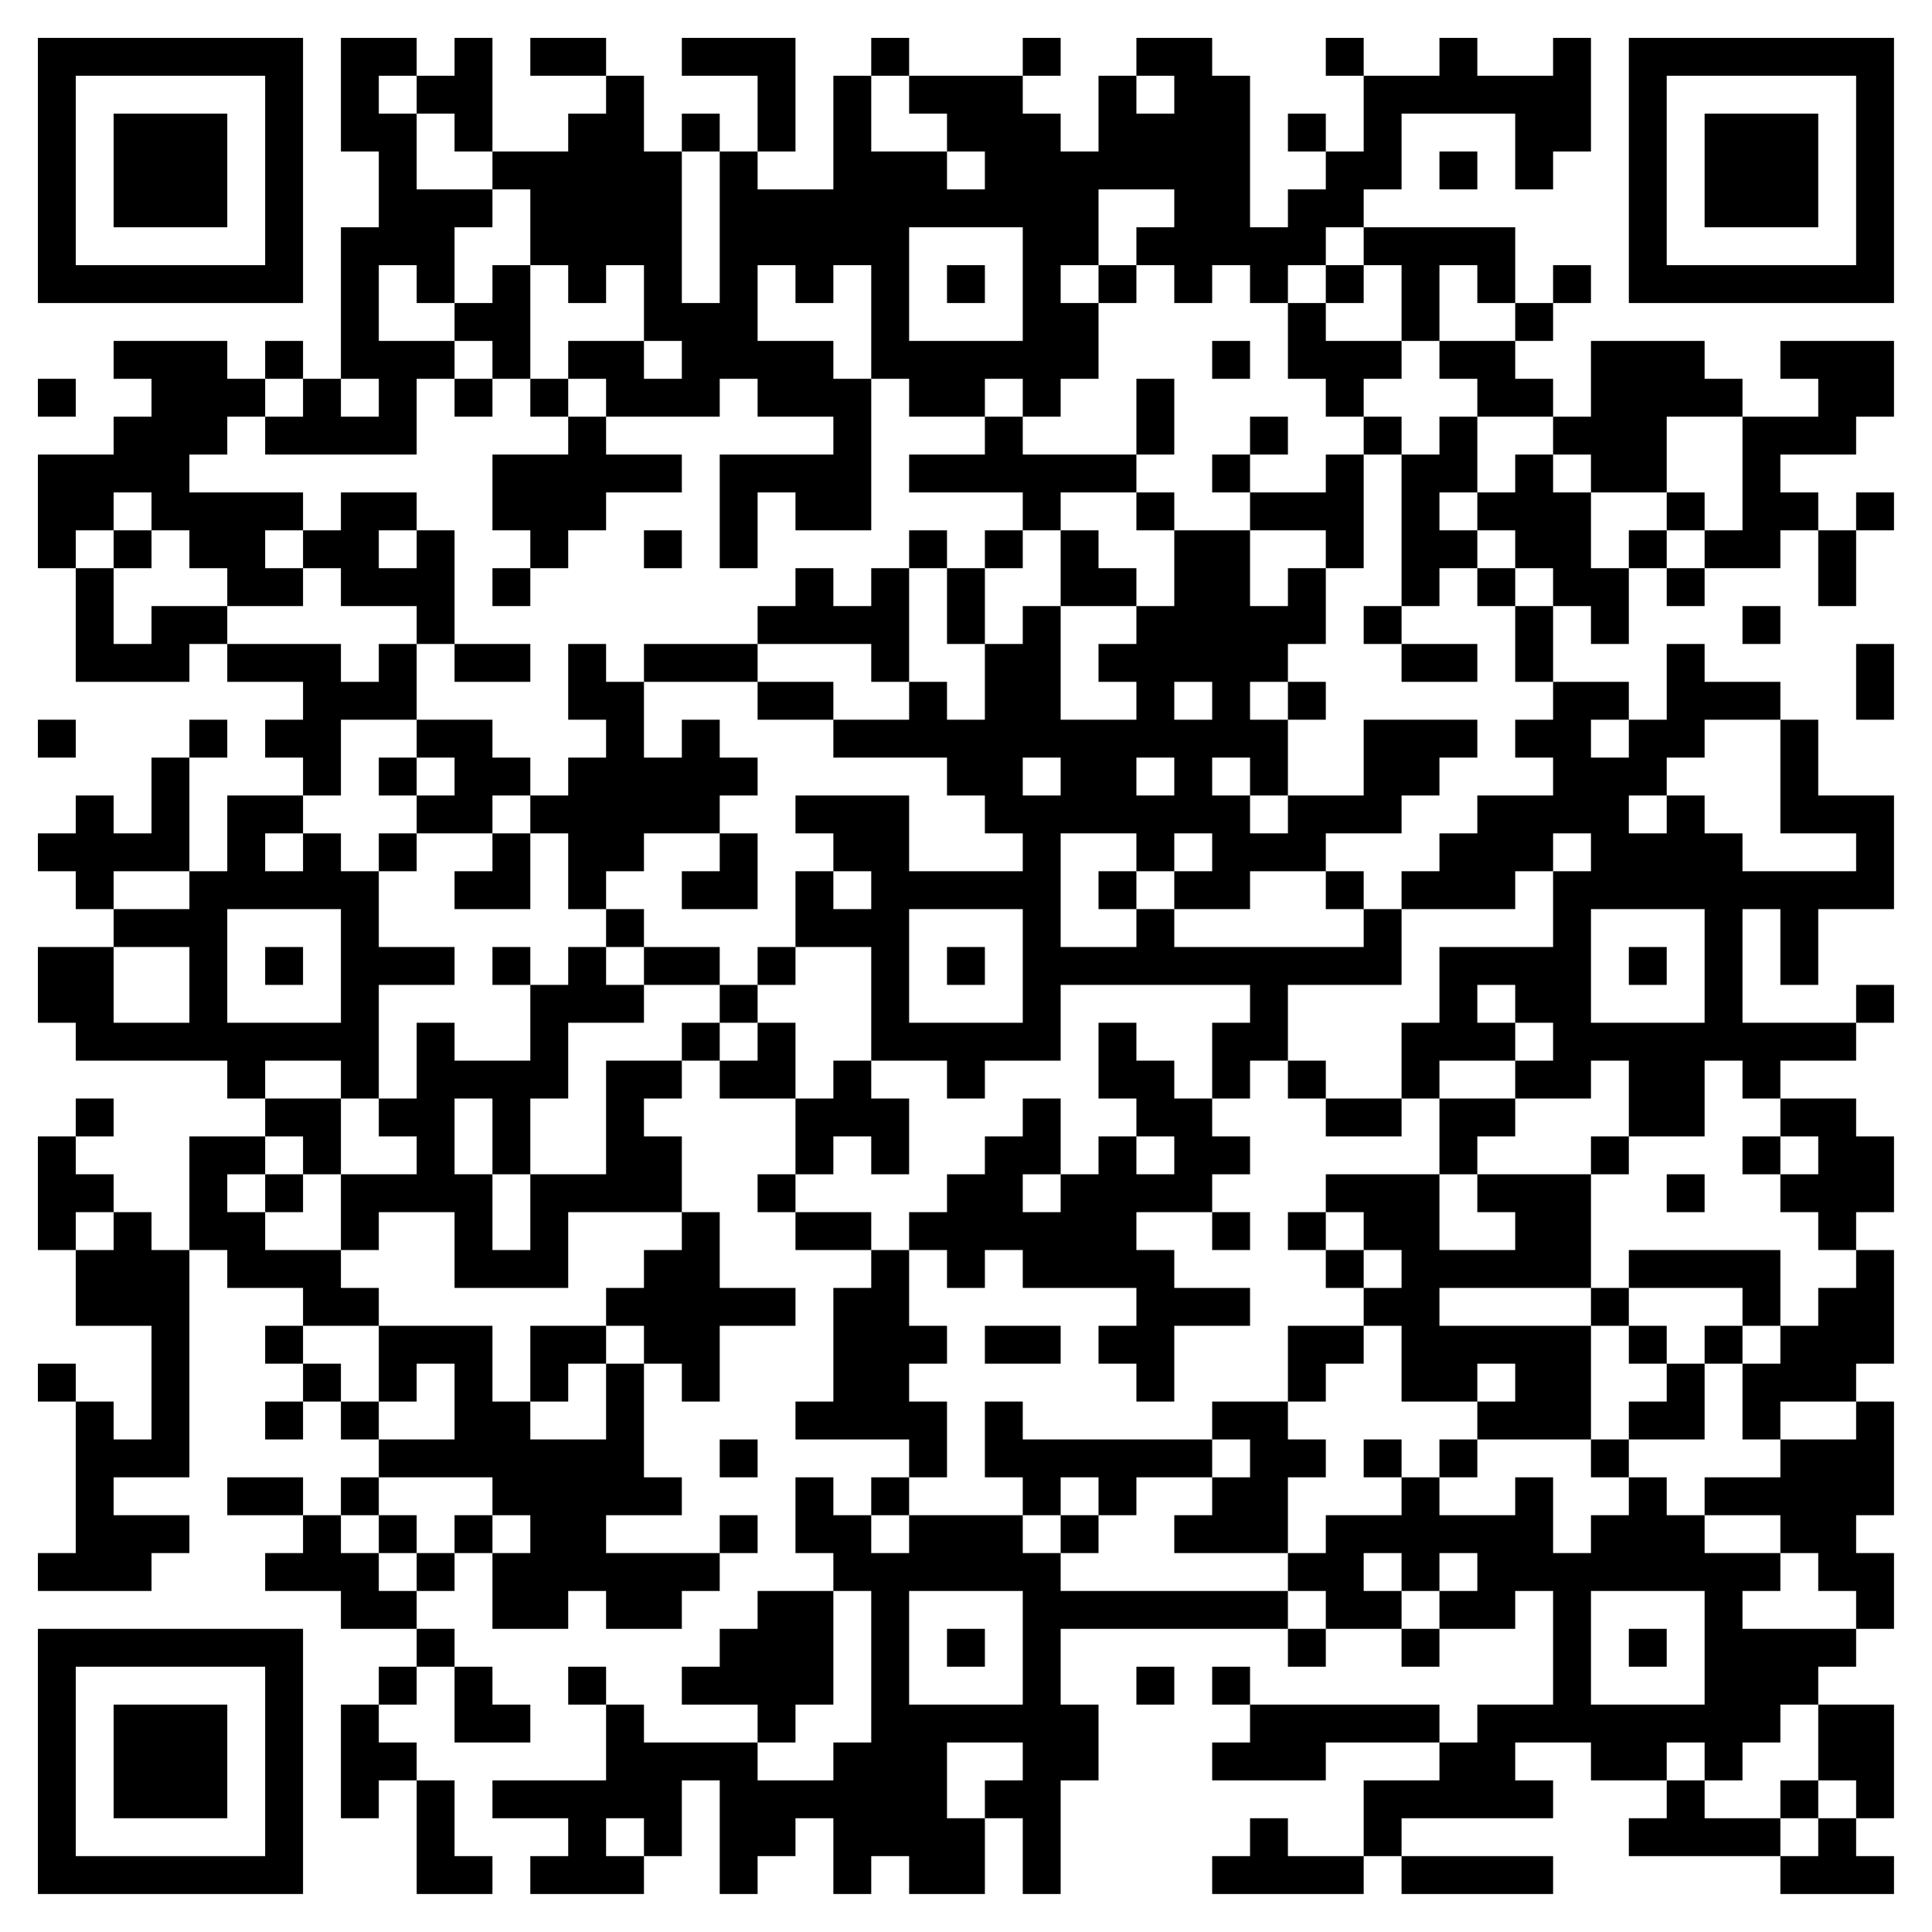
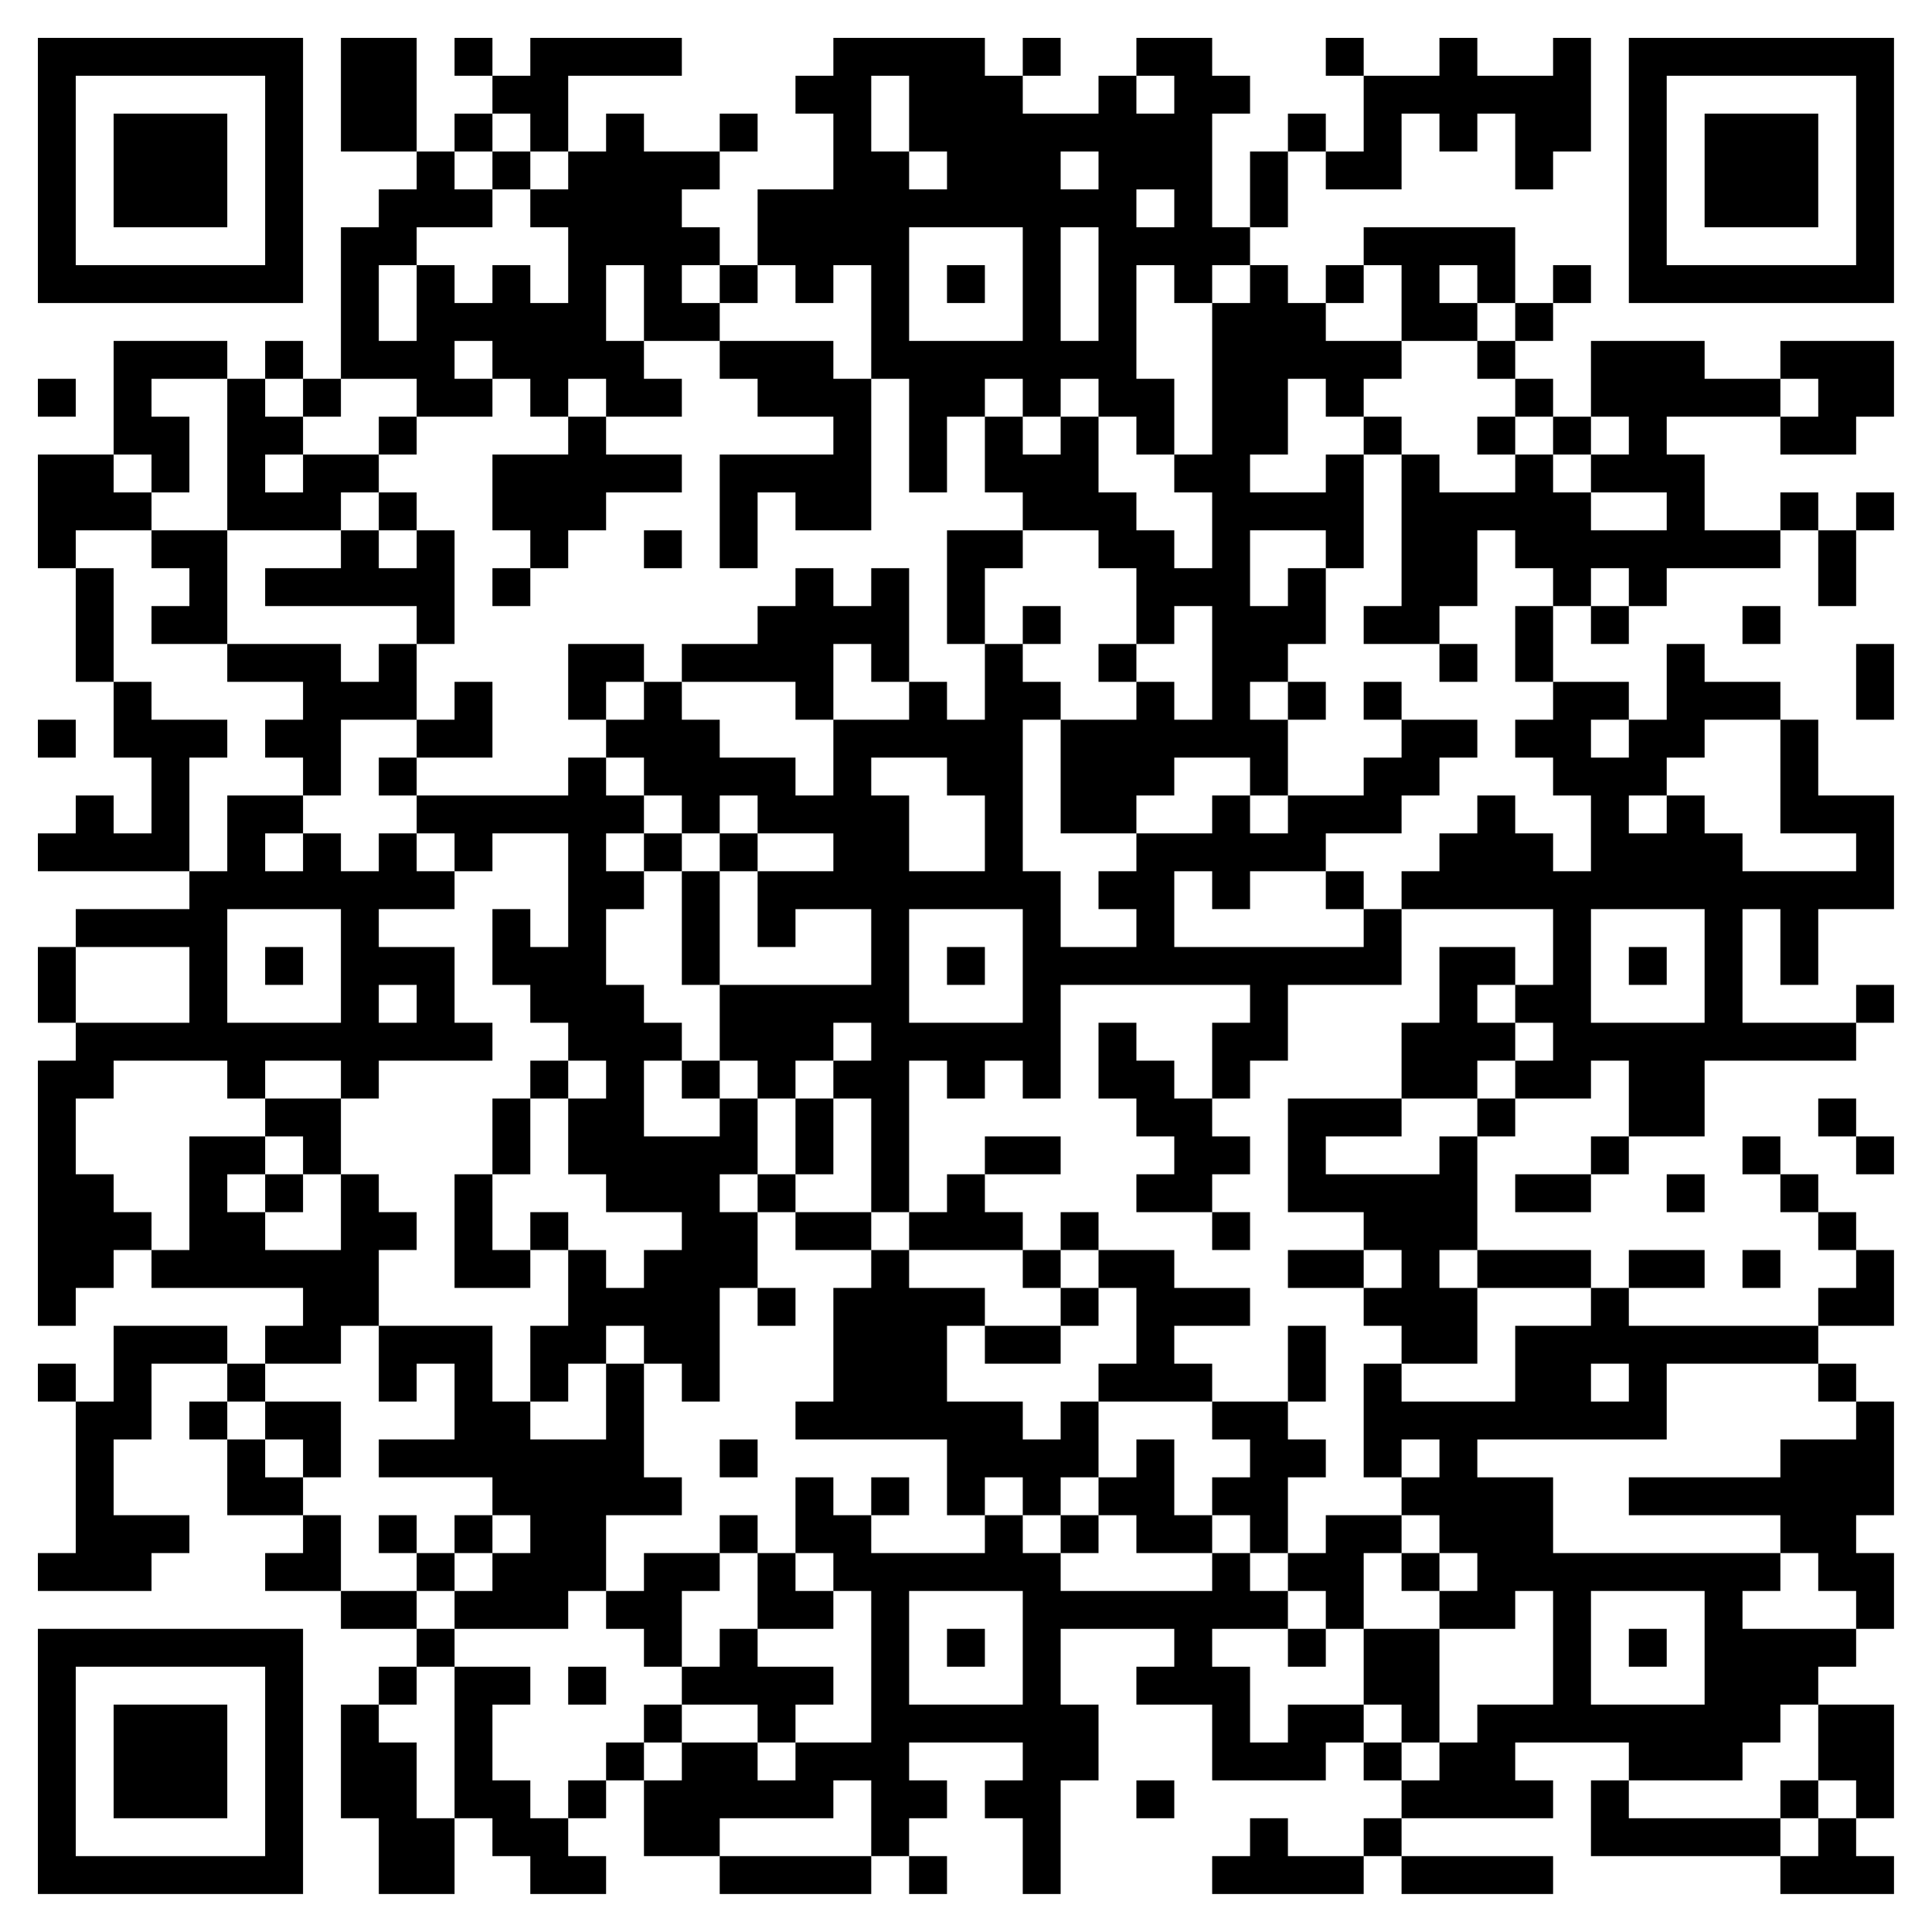
<svg xmlns="http://www.w3.org/2000/svg" version="1.1" width="300" height="300" viewBox="0 0 300 300">
  <rect x="0" y="0" width="300" height="300" fill="#ffffff" />
  <g transform="scale(5.882)">
    <g transform="translate(1,1)">
-       <path fill-rule="evenodd" d="M8 0L8 3L9 3L9 5L8 5L8 9L7 9L7 8L6 8L6 9L5 9L5 8L2 8L2 9L3 9L3 10L2 10L2 11L0 11L0 14L1 14L1 17L4 17L4 16L5 16L5 17L7 17L7 18L6 18L6 19L7 19L7 20L5 20L5 22L4 22L4 19L5 19L5 18L4 18L4 19L3 19L3 21L2 21L2 20L1 20L1 21L0 21L0 22L1 22L1 23L2 23L2 24L0 24L0 26L1 26L1 27L5 27L5 28L6 28L6 29L4 29L4 32L3 32L3 31L2 31L2 30L1 30L1 29L2 29L2 28L1 28L1 29L0 29L0 32L1 32L1 34L3 34L3 37L2 37L2 36L1 36L1 35L0 35L0 36L1 36L1 40L0 40L0 41L3 41L3 40L4 40L4 39L2 39L2 38L4 38L4 32L5 32L5 33L7 33L7 34L6 34L6 35L7 35L7 36L6 36L6 37L7 37L7 36L8 36L8 37L9 37L9 38L8 38L8 39L7 39L7 38L5 38L5 39L7 39L7 40L6 40L6 41L8 41L8 42L10 42L10 43L9 43L9 44L8 44L8 47L9 47L9 46L10 46L10 49L12 49L12 48L11 48L11 46L10 46L10 45L9 45L9 44L10 44L10 43L11 43L11 45L13 45L13 44L12 44L12 43L11 43L11 42L10 42L10 41L11 41L11 40L12 40L12 42L14 42L14 41L15 41L15 42L17 42L17 41L18 41L18 40L19 40L19 39L18 39L18 40L15 40L15 39L17 39L17 38L16 38L16 35L17 35L17 36L18 36L18 34L20 34L20 33L18 33L18 31L17 31L17 29L16 29L16 28L17 28L17 27L18 27L18 28L20 28L20 30L19 30L19 31L20 31L20 32L22 32L22 33L21 33L21 36L20 36L20 37L23 37L23 38L22 38L22 39L21 39L21 38L20 38L20 40L21 40L21 41L19 41L19 42L18 42L18 43L17 43L17 44L19 44L19 45L16 45L16 44L15 44L15 43L14 43L14 44L15 44L15 46L12 46L12 47L14 47L14 48L13 48L13 49L16 49L16 48L17 48L17 46L18 46L18 49L19 49L19 48L20 48L20 47L21 47L21 49L22 49L22 48L23 48L23 49L25 49L25 47L26 47L26 49L27 49L27 46L28 46L28 44L27 44L27 42L33 42L33 43L34 43L34 42L36 42L36 43L37 43L37 42L39 42L39 41L40 41L40 44L38 44L38 45L37 45L37 44L32 44L32 43L31 43L31 44L32 44L32 45L31 45L31 46L34 46L34 45L37 45L37 46L35 46L35 48L33 48L33 47L32 47L32 48L31 48L31 49L35 49L35 48L36 48L36 49L40 49L40 48L36 48L36 47L40 47L40 46L39 46L39 45L41 45L41 46L43 46L43 47L42 47L42 48L46 48L46 49L49 49L49 48L48 48L48 47L49 47L49 44L47 44L47 43L48 43L48 42L49 42L49 40L48 40L48 39L49 39L49 36L48 36L48 35L49 35L49 32L48 32L48 31L49 31L49 29L48 29L48 28L46 28L46 27L48 27L48 26L49 26L49 25L48 25L48 26L45 26L45 23L46 23L46 25L47 25L47 23L49 23L49 20L47 20L47 18L46 18L46 17L44 17L44 16L43 16L43 18L42 18L42 17L40 17L40 15L41 15L41 16L42 16L42 14L43 14L43 15L44 15L44 14L46 14L46 13L47 13L47 15L48 15L48 13L49 13L49 12L48 12L48 13L47 13L47 12L46 12L46 11L48 11L48 10L49 10L49 8L46 8L46 9L47 9L47 10L45 10L45 9L44 9L44 8L41 8L41 10L40 10L40 9L39 9L39 8L40 8L40 7L41 7L41 6L40 6L40 7L39 7L39 5L35 5L35 4L36 4L36 2L39 2L39 4L40 4L40 3L41 3L41 0L40 0L40 1L38 1L38 0L37 0L37 1L35 1L35 0L34 0L34 1L35 1L35 3L34 3L34 2L33 2L33 3L34 3L34 4L33 4L33 5L32 5L32 1L31 1L31 0L29 0L29 1L28 1L28 3L27 3L27 2L26 2L26 1L27 1L27 0L26 0L26 1L23 1L23 0L22 0L22 1L21 1L21 4L19 4L19 3L20 3L20 0L17 0L17 1L19 1L19 3L18 3L18 2L17 2L17 3L16 3L16 1L15 1L15 0L13 0L13 1L15 1L15 2L14 2L14 3L12 3L12 0L11 0L11 1L10 1L10 0ZM9 1L9 2L10 2L10 4L12 4L12 5L11 5L11 7L10 7L10 6L9 6L9 8L11 8L11 9L10 9L10 11L6 11L6 10L7 10L7 9L6 9L6 10L5 10L5 11L4 11L4 12L7 12L7 13L6 13L6 14L7 14L7 15L5 15L5 14L4 14L4 13L3 13L3 12L2 12L2 13L1 13L1 14L2 14L2 16L3 16L3 15L5 15L5 16L8 16L8 17L9 17L9 16L10 16L10 18L8 18L8 20L7 20L7 21L6 21L6 22L7 22L7 21L8 21L8 22L9 22L9 24L11 24L11 25L9 25L9 28L8 28L8 27L6 27L6 28L8 28L8 30L7 30L7 29L6 29L6 30L5 30L5 31L6 31L6 32L8 32L8 33L9 33L9 34L7 34L7 35L8 35L8 36L9 36L9 37L11 37L11 35L10 35L10 36L9 36L9 34L12 34L12 36L13 36L13 37L15 37L15 35L16 35L16 34L15 34L15 33L16 33L16 32L17 32L17 31L14 31L14 33L11 33L11 31L9 31L9 32L8 32L8 30L10 30L10 29L9 29L9 28L10 28L10 26L11 26L11 27L13 27L13 25L14 25L14 24L15 24L15 25L16 25L16 26L14 26L14 28L13 28L13 30L12 30L12 28L11 28L11 30L12 30L12 32L13 32L13 30L15 30L15 27L17 27L17 26L18 26L18 27L19 27L19 26L20 26L20 28L21 28L21 27L22 27L22 28L23 28L23 30L22 30L22 29L21 29L21 30L20 30L20 31L22 31L22 32L23 32L23 34L24 34L24 35L23 35L23 36L24 36L24 38L23 38L23 39L22 39L22 40L23 40L23 39L26 39L26 40L27 40L27 41L33 41L33 42L34 42L34 41L33 41L33 40L34 40L34 39L36 39L36 38L37 38L37 39L39 39L39 38L40 38L40 40L41 40L41 39L42 39L42 38L43 38L43 39L44 39L44 40L46 40L46 41L45 41L45 42L48 42L48 41L47 41L47 40L46 40L46 39L44 39L44 38L46 38L46 37L48 37L48 36L46 36L46 37L45 37L45 35L46 35L46 34L47 34L47 33L48 33L48 32L47 32L47 31L46 31L46 30L47 30L47 29L46 29L46 28L45 28L45 27L44 27L44 29L42 29L42 27L41 27L41 28L39 28L39 27L40 27L40 26L39 26L39 25L38 25L38 26L39 26L39 27L37 27L37 28L36 28L36 26L37 26L37 24L40 24L40 22L41 22L41 21L40 21L40 22L39 22L39 23L36 23L36 22L37 22L37 21L38 21L38 20L40 20L40 19L39 19L39 18L40 18L40 17L39 17L39 15L40 15L40 14L39 14L39 13L38 13L38 12L39 12L39 11L40 11L40 12L41 12L41 14L42 14L42 13L43 13L43 14L44 14L44 13L45 13L45 10L43 10L43 12L41 12L41 11L40 11L40 10L38 10L38 9L37 9L37 8L39 8L39 7L38 7L38 6L37 6L37 8L36 8L36 6L35 6L35 5L34 5L34 6L33 6L33 7L32 7L32 6L31 6L31 7L30 7L30 6L29 6L29 5L30 5L30 4L28 4L28 6L27 6L27 7L28 7L28 9L27 9L27 10L26 10L26 9L25 9L25 10L23 10L23 9L22 9L22 6L21 6L21 7L20 7L20 6L19 6L19 8L21 8L21 9L22 9L22 13L20 13L20 12L19 12L19 14L18 14L18 11L21 11L21 10L19 10L19 9L18 9L18 10L15 10L15 9L14 9L14 8L16 8L16 9L17 9L17 8L16 8L16 6L15 6L15 7L14 7L14 6L13 6L13 4L12 4L12 3L11 3L11 2L10 2L10 1ZM22 1L22 3L24 3L24 4L25 4L25 3L24 3L24 2L23 2L23 1ZM29 1L29 2L30 2L30 1ZM17 3L17 7L18 7L18 3ZM37 3L37 4L38 4L38 3ZM23 5L23 8L26 8L26 5ZM12 6L12 7L11 7L11 8L12 8L12 9L11 9L11 10L12 10L12 9L13 9L13 10L14 10L14 11L12 11L12 13L13 13L13 14L12 14L12 15L13 15L13 14L14 14L14 13L15 13L15 12L17 12L17 11L15 11L15 10L14 10L14 9L13 9L13 6ZM24 6L24 7L25 7L25 6ZM28 6L28 7L29 7L29 6ZM34 6L34 7L33 7L33 9L34 9L34 10L35 10L35 11L34 11L34 12L32 12L32 11L33 11L33 10L32 10L32 11L31 11L31 12L32 12L32 13L30 13L30 12L29 12L29 11L30 11L30 9L29 9L29 11L26 11L26 10L25 10L25 11L23 11L23 12L26 12L26 13L25 13L25 14L24 14L24 13L23 13L23 14L22 14L22 15L21 15L21 14L20 14L20 15L19 15L19 16L16 16L16 17L15 17L15 16L14 16L14 18L15 18L15 19L14 19L14 20L13 20L13 19L12 19L12 18L10 18L10 19L9 19L9 20L10 20L10 21L9 21L9 22L10 22L10 21L12 21L12 22L11 22L11 23L13 23L13 21L14 21L14 23L15 23L15 24L16 24L16 25L18 25L18 26L19 26L19 25L20 25L20 24L22 24L22 27L24 27L24 28L25 28L25 27L27 27L27 25L32 25L32 26L31 26L31 28L30 28L30 27L29 27L29 26L28 26L28 28L29 28L29 29L28 29L28 30L27 30L27 28L26 28L26 29L25 29L25 30L24 30L24 31L23 31L23 32L24 32L24 33L25 33L25 32L26 32L26 33L29 33L29 34L28 34L28 35L29 35L29 36L30 36L30 34L32 34L32 33L30 33L30 32L29 32L29 31L31 31L31 32L32 32L32 31L31 31L31 30L32 30L32 29L31 29L31 28L32 28L32 27L33 27L33 28L34 28L34 29L36 29L36 28L34 28L34 27L33 27L33 25L36 25L36 23L35 23L35 22L34 22L34 21L36 21L36 20L37 20L37 19L38 19L38 18L35 18L35 20L33 20L33 18L34 18L34 17L33 17L33 16L34 16L34 14L35 14L35 11L36 11L36 15L35 15L35 16L36 16L36 17L38 17L38 16L36 16L36 15L37 15L37 14L38 14L38 15L39 15L39 14L38 14L38 13L37 13L37 12L38 12L38 10L37 10L37 11L36 11L36 10L35 10L35 9L36 9L36 8L34 8L34 7L35 7L35 6ZM31 8L31 9L32 9L32 8ZM0 9L0 10L1 10L1 9ZM8 9L8 10L9 10L9 9ZM8 12L8 13L7 13L7 14L8 14L8 15L10 15L10 16L11 16L11 17L13 17L13 16L11 16L11 13L10 13L10 12ZM27 12L27 13L26 13L26 14L25 14L25 16L24 16L24 14L23 14L23 17L22 17L22 16L19 16L19 17L16 17L16 19L17 19L17 18L18 18L18 19L19 19L19 20L18 20L18 21L16 21L16 22L15 22L15 23L16 23L16 24L18 24L18 25L19 25L19 24L20 24L20 22L21 22L21 23L22 23L22 22L21 22L21 21L20 21L20 20L23 20L23 22L26 22L26 21L25 21L25 20L24 20L24 19L21 19L21 18L23 18L23 17L24 17L24 18L25 18L25 16L26 16L26 15L27 15L27 18L29 18L29 17L28 17L28 16L29 16L29 15L30 15L30 13L29 13L29 12ZM43 12L43 13L44 13L44 12ZM2 13L2 14L3 14L3 13ZM9 13L9 14L10 14L10 13ZM16 13L16 14L17 14L17 13ZM27 13L27 15L29 15L29 14L28 14L28 13ZM32 13L32 15L33 15L33 14L34 14L34 13ZM45 15L45 16L46 16L46 15ZM48 16L48 18L49 18L49 16ZM19 17L19 18L21 18L21 17ZM30 17L30 18L31 18L31 17ZM32 17L32 18L33 18L33 17ZM0 18L0 19L1 19L1 18ZM41 18L41 19L42 19L42 18ZM44 18L44 19L43 19L43 20L42 20L42 21L43 21L43 20L44 20L44 21L45 21L45 22L48 22L48 21L46 21L46 18ZM10 19L10 20L11 20L11 19ZM26 19L26 20L27 20L27 19ZM29 19L29 20L30 20L30 19ZM31 19L31 20L32 20L32 21L33 21L33 20L32 20L32 19ZM12 20L12 21L13 21L13 20ZM18 21L18 22L17 22L17 23L19 23L19 21ZM27 21L27 24L29 24L29 23L30 23L30 24L35 24L35 23L34 23L34 22L32 22L32 23L30 23L30 22L31 22L31 21L30 21L30 22L29 22L29 21ZM2 22L2 23L4 23L4 22ZM28 22L28 23L29 23L29 22ZM5 23L5 26L8 26L8 23ZM23 23L23 26L26 26L26 23ZM41 23L41 26L44 26L44 23ZM2 24L2 26L4 26L4 24ZM6 24L6 25L7 25L7 24ZM12 24L12 25L13 25L13 24ZM24 24L24 25L25 25L25 24ZM42 24L42 25L43 25L43 24ZM37 28L37 30L34 30L34 31L33 31L33 32L34 32L34 33L35 33L35 34L33 34L33 36L31 36L31 37L26 37L26 36L25 36L25 38L26 38L26 39L27 39L27 40L28 40L28 39L29 39L29 38L31 38L31 39L30 39L30 40L33 40L33 38L34 38L34 37L33 37L33 36L34 36L34 35L35 35L35 34L36 34L36 36L38 36L38 37L37 37L37 38L38 38L38 37L41 37L41 38L42 38L42 37L44 37L44 35L45 35L45 34L46 34L46 32L42 32L42 33L41 33L41 30L42 30L42 29L41 29L41 30L38 30L38 29L39 29L39 28ZM29 29L29 30L30 30L30 29ZM45 29L45 30L46 30L46 29ZM6 30L6 31L7 31L7 30ZM26 30L26 31L27 31L27 30ZM37 30L37 32L39 32L39 31L38 31L38 30ZM43 30L43 31L44 31L44 30ZM1 31L1 32L2 32L2 31ZM34 31L34 32L35 32L35 33L36 33L36 32L35 32L35 31ZM37 33L37 34L41 34L41 37L42 37L42 36L43 36L43 35L44 35L44 34L45 34L45 33L42 33L42 34L41 34L41 33ZM13 34L13 36L14 36L14 35L15 35L15 34ZM25 34L25 35L27 35L27 34ZM42 34L42 35L43 35L43 34ZM38 35L38 36L39 36L39 35ZM18 37L18 38L19 38L19 37ZM31 37L31 38L32 38L32 37ZM35 37L35 38L36 38L36 37ZM9 38L9 39L8 39L8 40L9 40L9 41L10 41L10 40L11 40L11 39L12 39L12 40L13 40L13 39L12 39L12 38ZM27 38L27 39L28 39L28 38ZM9 39L9 40L10 40L10 39ZM35 40L35 41L36 41L36 42L37 42L37 41L38 41L38 40L37 40L37 41L36 41L36 40ZM21 41L21 44L20 44L20 45L19 45L19 46L21 46L21 45L22 45L22 41ZM23 41L23 44L26 44L26 41ZM41 41L41 44L44 44L44 41ZM24 42L24 43L25 43L25 42ZM42 42L42 43L43 43L43 42ZM29 43L29 44L30 44L30 43ZM46 44L46 45L45 45L45 46L44 46L44 45L43 45L43 46L44 46L44 47L46 47L46 48L47 48L47 47L48 47L48 46L47 46L47 44ZM24 45L24 47L25 47L25 46L26 46L26 45ZM46 46L46 47L47 47L47 46ZM15 47L15 48L16 48L16 47ZM0 0L0 7L7 7L7 0ZM1 1L1 6L6 6L6 1ZM2 2L2 5L5 5L5 2ZM42 0L42 7L49 7L49 0ZM43 1L43 6L48 6L48 1ZM44 2L44 5L47 5L47 2ZM0 42L0 49L7 49L7 42ZM1 43L1 48L6 48L6 43ZM2 44L2 47L5 47L5 44Z" fill="#000000" />
+       <path fill-rule="evenodd" d="M8 0L8 3L10 3L10 4L9 4L9 5L8 5L8 9L7 9L7 8L6 8L6 9L5 9L5 8L2 8L2 11L0 11L0 14L1 14L1 17L2 17L2 19L3 19L3 21L2 21L2 20L1 20L1 21L0 21L0 22L4 22L4 23L1 23L1 24L0 24L0 26L1 26L1 27L0 27L0 34L1 34L1 33L2 33L2 32L3 32L3 33L7 33L7 34L6 34L6 35L5 35L5 34L2 34L2 36L1 36L1 35L0 35L0 36L1 36L1 40L0 40L0 41L3 41L3 40L4 40L4 39L2 39L2 37L3 37L3 35L5 35L5 36L4 36L4 37L5 37L5 39L7 39L7 40L6 40L6 41L8 41L8 42L10 42L10 43L9 43L9 44L8 44L8 47L9 47L9 49L11 49L11 47L12 47L12 48L13 48L13 49L15 49L15 48L14 48L14 47L15 47L15 46L16 46L16 48L18 48L18 49L22 49L22 48L23 48L23 49L24 49L24 48L23 48L23 47L24 47L24 46L23 46L23 45L26 45L26 46L25 46L25 47L26 47L26 49L27 49L27 46L28 46L28 44L27 44L27 42L30 42L30 43L29 43L29 44L31 44L31 46L34 46L34 45L35 45L35 46L36 46L36 47L35 47L35 48L33 48L33 47L32 47L32 48L31 48L31 49L35 49L35 48L36 48L36 49L40 49L40 48L36 48L36 47L40 47L40 46L39 46L39 45L42 45L42 46L41 46L41 48L46 48L46 49L49 49L49 48L48 48L48 47L49 47L49 44L47 44L47 43L48 43L48 42L49 42L49 40L48 40L48 39L49 39L49 36L48 36L48 35L47 35L47 34L49 34L49 32L48 32L48 31L47 31L47 30L46 30L46 29L45 29L45 30L46 30L46 31L47 31L47 32L48 32L48 33L47 33L47 34L42 34L42 33L44 33L44 32L42 32L42 33L41 33L41 32L38 32L38 29L39 29L39 28L41 28L41 27L42 27L42 29L41 29L41 30L39 30L39 31L41 31L41 30L42 30L42 29L44 29L44 27L48 27L48 26L49 26L49 25L48 25L48 26L45 26L45 23L46 23L46 25L47 25L47 23L49 23L49 20L47 20L47 18L46 18L46 17L44 17L44 16L43 16L43 18L42 18L42 17L40 17L40 15L41 15L41 16L42 16L42 15L43 15L43 14L46 14L46 13L47 13L47 15L48 15L48 13L49 13L49 12L48 12L48 13L47 13L47 12L46 12L46 13L44 13L44 11L43 11L43 10L46 10L46 11L48 11L48 10L49 10L49 8L46 8L46 9L44 9L44 8L41 8L41 10L40 10L40 9L39 9L39 8L40 8L40 7L41 7L41 6L40 6L40 7L39 7L39 5L35 5L35 6L34 6L34 7L33 7L33 6L32 6L32 5L33 5L33 3L34 3L34 4L36 4L36 2L37 2L37 3L38 3L38 2L39 2L39 4L40 4L40 3L41 3L41 0L40 0L40 1L38 1L38 0L37 0L37 1L35 1L35 0L34 0L34 1L35 1L35 3L34 3L34 2L33 2L33 3L32 3L32 5L31 5L31 2L32 2L32 1L31 1L31 0L29 0L29 1L28 1L28 2L26 2L26 1L27 1L27 0L26 0L26 1L25 1L25 0L21 0L21 1L20 1L20 2L21 2L21 4L19 4L19 6L18 6L18 5L17 5L17 4L18 4L18 3L19 3L19 2L18 2L18 3L16 3L16 2L15 2L15 3L14 3L14 1L17 1L17 0L13 0L13 1L12 1L12 0L11 0L11 1L12 1L12 2L11 2L11 3L10 3L10 0ZM22 1L22 3L23 3L23 4L24 4L24 3L23 3L23 1ZM29 1L29 2L30 2L30 1ZM12 2L12 3L11 3L11 4L12 4L12 5L10 5L10 6L9 6L9 8L10 8L10 6L11 6L11 7L12 7L12 6L13 6L13 7L14 7L14 5L13 5L13 4L14 4L14 3L13 3L13 2ZM12 3L12 4L13 4L13 3ZM27 3L27 4L28 4L28 3ZM29 4L29 5L30 5L30 4ZM23 5L23 8L26 8L26 5ZM27 5L27 8L28 8L28 5ZM15 6L15 8L16 8L16 9L17 9L17 10L15 10L15 9L14 9L14 10L13 10L13 9L12 9L12 8L11 8L11 9L12 9L12 10L10 10L10 9L8 9L8 10L7 10L7 9L6 9L6 10L7 10L7 11L6 11L6 12L7 12L7 11L9 11L9 12L8 12L8 13L5 13L5 9L3 9L3 10L4 10L4 12L3 12L3 11L2 11L2 12L3 12L3 13L1 13L1 14L2 14L2 17L3 17L3 18L5 18L5 19L4 19L4 22L5 22L5 20L7 20L7 21L6 21L6 22L7 22L7 21L8 21L8 22L9 22L9 21L10 21L10 22L11 22L11 23L9 23L9 24L11 24L11 26L12 26L12 27L9 27L9 28L8 28L8 27L6 27L6 28L5 28L5 27L2 27L2 28L1 28L1 30L2 30L2 31L3 31L3 32L4 32L4 29L6 29L6 30L5 30L5 31L6 31L6 32L8 32L8 30L9 30L9 31L10 31L10 32L9 32L9 34L8 34L8 35L6 35L6 36L5 36L5 37L6 37L6 38L7 38L7 39L8 39L8 41L10 41L10 42L11 42L11 43L10 43L10 44L9 44L9 45L10 45L10 47L11 47L11 43L13 43L13 44L12 44L12 46L13 46L13 47L14 47L14 46L15 46L15 45L16 45L16 46L17 46L17 45L19 45L19 46L20 46L20 45L22 45L22 41L21 41L21 40L20 40L20 38L21 38L21 39L22 39L22 40L25 40L25 39L26 39L26 40L27 40L27 41L31 41L31 40L32 40L32 41L33 41L33 42L31 42L31 43L32 43L32 45L33 45L33 44L35 44L35 45L36 45L36 46L37 46L37 45L38 45L38 44L40 44L40 41L39 41L39 42L37 42L37 41L38 41L38 40L37 40L37 39L36 39L36 38L37 38L37 37L36 37L36 38L35 38L35 35L36 35L36 36L39 36L39 34L41 34L41 33L38 33L38 32L37 32L37 33L38 33L38 35L36 35L36 34L35 34L35 33L36 33L36 32L35 32L35 31L33 31L33 28L36 28L36 29L34 29L34 30L37 30L37 29L38 29L38 28L39 28L39 27L40 27L40 26L39 26L39 25L40 25L40 23L36 23L36 22L37 22L37 21L38 21L38 20L39 20L39 21L40 21L40 22L41 22L41 20L40 20L40 19L39 19L39 18L40 18L40 17L39 17L39 15L40 15L40 14L39 14L39 13L38 13L38 15L37 15L37 16L35 16L35 15L36 15L36 11L37 11L37 12L39 12L39 11L40 11L40 12L41 12L41 13L43 13L43 12L41 12L41 11L42 11L42 10L41 10L41 11L40 11L40 10L39 10L39 9L38 9L38 8L39 8L39 7L38 7L38 6L37 6L37 7L38 7L38 8L36 8L36 6L35 6L35 7L34 7L34 8L36 8L36 9L35 9L35 10L34 10L34 9L33 9L33 11L32 11L32 12L34 12L34 11L35 11L35 14L34 14L34 13L32 13L32 15L33 15L33 14L34 14L34 16L33 16L33 17L32 17L32 18L33 18L33 20L32 20L32 19L30 19L30 20L29 20L29 21L27 21L27 18L29 18L29 17L30 17L30 18L31 18L31 15L30 15L30 16L29 16L29 14L28 14L28 13L26 13L26 12L25 12L25 10L26 10L26 11L27 11L27 10L28 10L28 12L29 12L29 13L30 13L30 14L31 14L31 12L30 12L30 11L31 11L31 7L32 7L32 6L31 6L31 7L30 7L30 6L29 6L29 9L30 9L30 11L29 11L29 10L28 10L28 9L27 9L27 10L26 10L26 9L25 9L25 10L24 10L24 12L23 12L23 9L22 9L22 6L21 6L21 7L20 7L20 6L19 6L19 7L18 7L18 6L17 6L17 7L18 7L18 8L16 8L16 6ZM24 6L24 7L25 7L25 6ZM18 8L18 9L19 9L19 10L21 10L21 11L18 11L18 14L19 14L19 12L20 12L20 13L22 13L22 9L21 9L21 8ZM0 9L0 10L1 10L1 9ZM46 9L46 10L47 10L47 9ZM9 10L9 11L10 11L10 10ZM14 10L14 11L12 11L12 13L13 13L13 14L12 14L12 15L13 15L13 14L14 14L14 13L15 13L15 12L17 12L17 11L15 11L15 10ZM35 10L35 11L36 11L36 10ZM38 10L38 11L39 11L39 10ZM9 12L9 13L8 13L8 14L6 14L6 15L10 15L10 16L9 16L9 17L8 17L8 16L5 16L5 13L3 13L3 14L4 14L4 15L3 15L3 16L5 16L5 17L7 17L7 18L6 18L6 19L7 19L7 20L8 20L8 18L10 18L10 19L9 19L9 20L10 20L10 21L11 21L11 22L12 22L12 21L14 21L14 24L13 24L13 23L12 23L12 25L13 25L13 26L14 26L14 27L13 27L13 28L12 28L12 30L11 30L11 33L13 33L13 32L14 32L14 34L13 34L13 36L12 36L12 34L9 34L9 36L10 36L10 35L11 35L11 37L9 37L9 38L12 38L12 39L11 39L11 40L10 40L10 39L9 39L9 40L10 40L10 41L11 41L11 42L14 42L14 41L15 41L15 42L16 42L16 43L17 43L17 44L16 44L16 45L17 45L17 44L19 44L19 45L20 45L20 44L21 44L21 43L19 43L19 42L21 42L21 41L20 41L20 40L19 40L19 39L18 39L18 40L16 40L16 41L15 41L15 39L17 39L17 38L16 38L16 35L17 35L17 36L18 36L18 33L19 33L19 34L20 34L20 33L19 33L19 31L20 31L20 32L22 32L22 33L21 33L21 36L20 36L20 37L24 37L24 39L25 39L25 38L26 38L26 39L27 39L27 40L28 40L28 39L29 39L29 40L31 40L31 39L32 39L32 40L33 40L33 41L34 41L34 42L33 42L33 43L34 43L34 42L35 42L35 44L36 44L36 45L37 45L37 42L35 42L35 40L36 40L36 41L37 41L37 40L36 40L36 39L34 39L34 40L33 40L33 38L34 38L34 37L33 37L33 36L34 36L34 34L33 34L33 36L31 36L31 35L30 35L30 34L32 34L32 33L30 33L30 32L28 32L28 31L27 31L27 32L26 32L26 31L25 31L25 30L27 30L27 29L25 29L25 30L24 30L24 31L23 31L23 27L24 27L24 28L25 28L25 27L26 27L26 28L27 28L27 25L32 25L32 26L31 26L31 28L30 28L30 27L29 27L29 26L28 26L28 28L29 28L29 29L30 29L30 30L29 30L29 31L31 31L31 32L32 32L32 31L31 31L31 30L32 30L32 29L31 29L31 28L32 28L32 27L33 27L33 25L36 25L36 23L35 23L35 22L34 22L34 21L36 21L36 20L37 20L37 19L38 19L38 18L36 18L36 17L35 17L35 18L36 18L36 19L35 19L35 20L33 20L33 21L32 21L32 20L31 20L31 21L29 21L29 22L28 22L28 23L29 23L29 24L27 24L27 22L26 22L26 18L27 18L27 17L26 17L26 16L27 16L27 15L26 15L26 16L25 16L25 14L26 14L26 13L24 13L24 16L25 16L25 18L24 18L24 17L23 17L23 14L22 14L22 15L21 15L21 14L20 14L20 15L19 15L19 16L17 16L17 17L16 17L16 16L14 16L14 18L15 18L15 19L14 19L14 20L10 20L10 19L12 19L12 17L11 17L11 18L10 18L10 16L11 16L11 13L10 13L10 12ZM9 13L9 14L10 14L10 13ZM16 13L16 14L17 14L17 13ZM41 14L41 15L42 15L42 14ZM45 15L45 16L46 16L46 15ZM21 16L21 18L20 18L20 17L17 17L17 18L18 18L18 19L20 19L20 20L21 20L21 18L23 18L23 17L22 17L22 16ZM28 16L28 17L29 17L29 16ZM37 16L37 17L38 17L38 16ZM48 16L48 18L49 18L49 16ZM15 17L15 18L16 18L16 17ZM33 17L33 18L34 18L34 17ZM0 18L0 19L1 19L1 18ZM41 18L41 19L42 19L42 18ZM44 18L44 19L43 19L43 20L42 20L42 21L43 21L43 20L44 20L44 21L45 21L45 22L48 22L48 21L46 21L46 18ZM15 19L15 20L16 20L16 21L15 21L15 22L16 22L16 23L15 23L15 25L16 25L16 26L17 26L17 27L16 27L16 29L18 29L18 28L19 28L19 30L18 30L18 31L19 31L19 30L20 30L20 31L22 31L22 32L23 32L23 33L25 33L25 34L24 34L24 36L26 36L26 37L27 37L27 36L28 36L28 38L27 38L27 39L28 39L28 38L29 38L29 37L30 37L30 39L31 39L31 38L32 38L32 37L31 37L31 36L28 36L28 35L29 35L29 33L28 33L28 32L27 32L27 33L26 33L26 32L23 32L23 31L22 31L22 28L21 28L21 27L22 27L22 26L21 26L21 27L20 27L20 28L19 28L19 27L18 27L18 25L22 25L22 23L20 23L20 24L19 24L19 22L21 22L21 21L19 21L19 20L18 20L18 21L17 21L17 20L16 20L16 19ZM22 19L22 20L23 20L23 22L25 22L25 20L24 20L24 19ZM16 21L16 22L17 22L17 25L18 25L18 22L19 22L19 21L18 21L18 22L17 22L17 21ZM30 22L30 24L35 24L35 23L34 23L34 22L32 22L32 23L31 23L31 22ZM5 23L5 26L8 26L8 23ZM23 23L23 26L26 26L26 23ZM41 23L41 26L44 26L44 23ZM1 24L1 26L4 26L4 24ZM6 24L6 25L7 25L7 24ZM24 24L24 25L25 25L25 24ZM37 24L37 26L36 26L36 28L38 28L38 27L39 27L39 26L38 26L38 25L39 25L39 24ZM42 24L42 25L43 25L43 24ZM9 25L9 26L10 26L10 25ZM14 27L14 28L13 28L13 30L12 30L12 32L13 32L13 31L14 31L14 32L15 32L15 33L16 33L16 32L17 32L17 31L15 31L15 30L14 30L14 28L15 28L15 27ZM17 27L17 28L18 28L18 27ZM6 28L6 29L7 29L7 30L6 30L6 31L7 31L7 30L8 30L8 28ZM20 28L20 30L21 30L21 28ZM47 28L47 29L48 29L48 30L49 30L49 29L48 29L48 28ZM43 30L43 31L44 31L44 30ZM33 32L33 33L35 33L35 32ZM45 32L45 33L46 33L46 32ZM27 33L27 34L25 34L25 35L27 35L27 34L28 34L28 33ZM15 34L15 35L14 35L14 36L13 36L13 37L15 37L15 35L16 35L16 34ZM41 35L41 36L42 36L42 35ZM43 35L43 37L38 37L38 38L40 38L40 40L46 40L46 41L45 41L45 42L48 42L48 41L47 41L47 40L46 40L46 39L42 39L42 38L46 38L46 37L48 37L48 36L47 36L47 35ZM6 36L6 37L7 37L7 38L8 38L8 36ZM18 37L18 38L19 38L19 37ZM22 38L22 39L23 39L23 38ZM12 39L12 40L11 40L11 41L12 41L12 40L13 40L13 39ZM18 40L18 41L17 41L17 43L18 43L18 42L19 42L19 40ZM23 41L23 44L26 44L26 41ZM41 41L41 44L44 44L44 41ZM24 42L24 43L25 43L25 42ZM42 42L42 43L43 43L43 42ZM14 43L14 44L15 44L15 43ZM46 44L46 45L45 45L45 46L42 46L42 47L46 47L46 48L47 48L47 47L48 47L48 46L47 46L47 44ZM21 46L21 47L18 47L18 48L22 48L22 46ZM29 46L29 47L30 47L30 46ZM46 46L46 47L47 47L47 46ZM0 0L0 7L7 7L7 0ZM1 1L1 6L6 6L6 1ZM2 2L2 5L5 5L5 2ZM42 0L42 7L49 7L49 0ZM43 1L43 6L48 6L48 1ZM44 2L44 5L47 5L47 2ZM0 42L0 49L7 49L7 42ZM1 43L1 48L6 48L6 43ZM2 44L2 47L5 47L5 44Z" fill="#000000" />
    </g>
  </g>
</svg>
